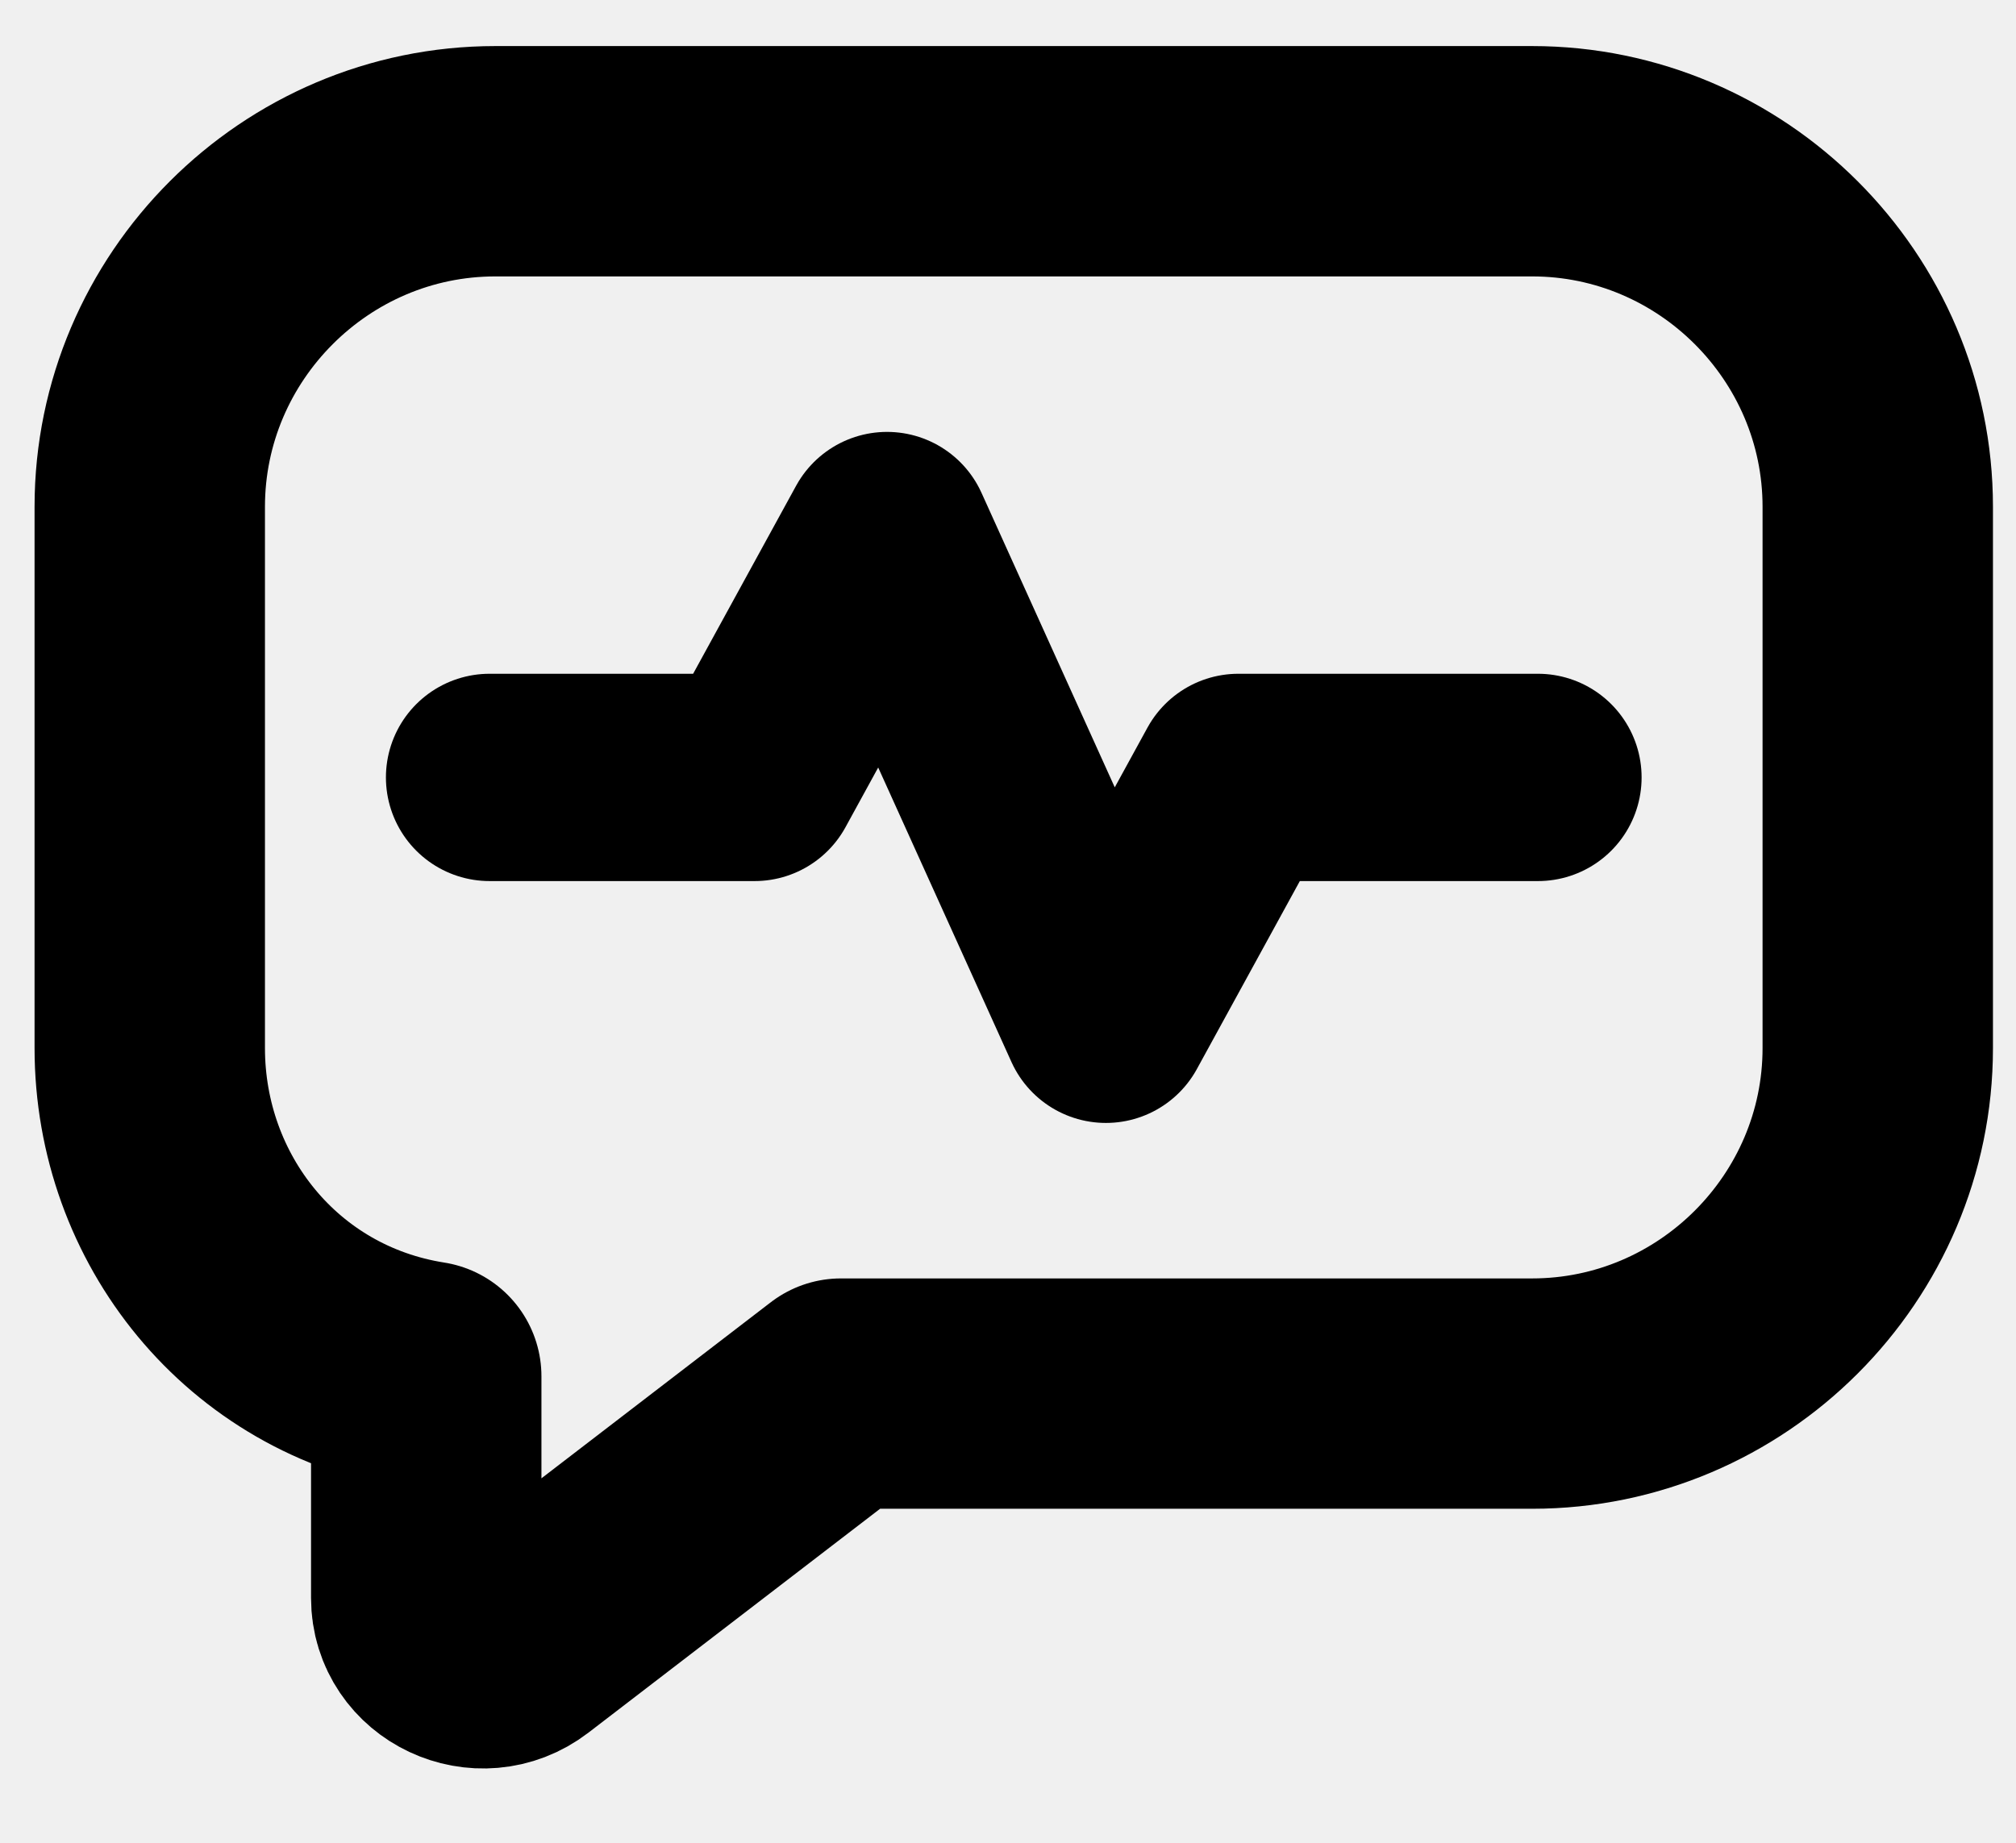
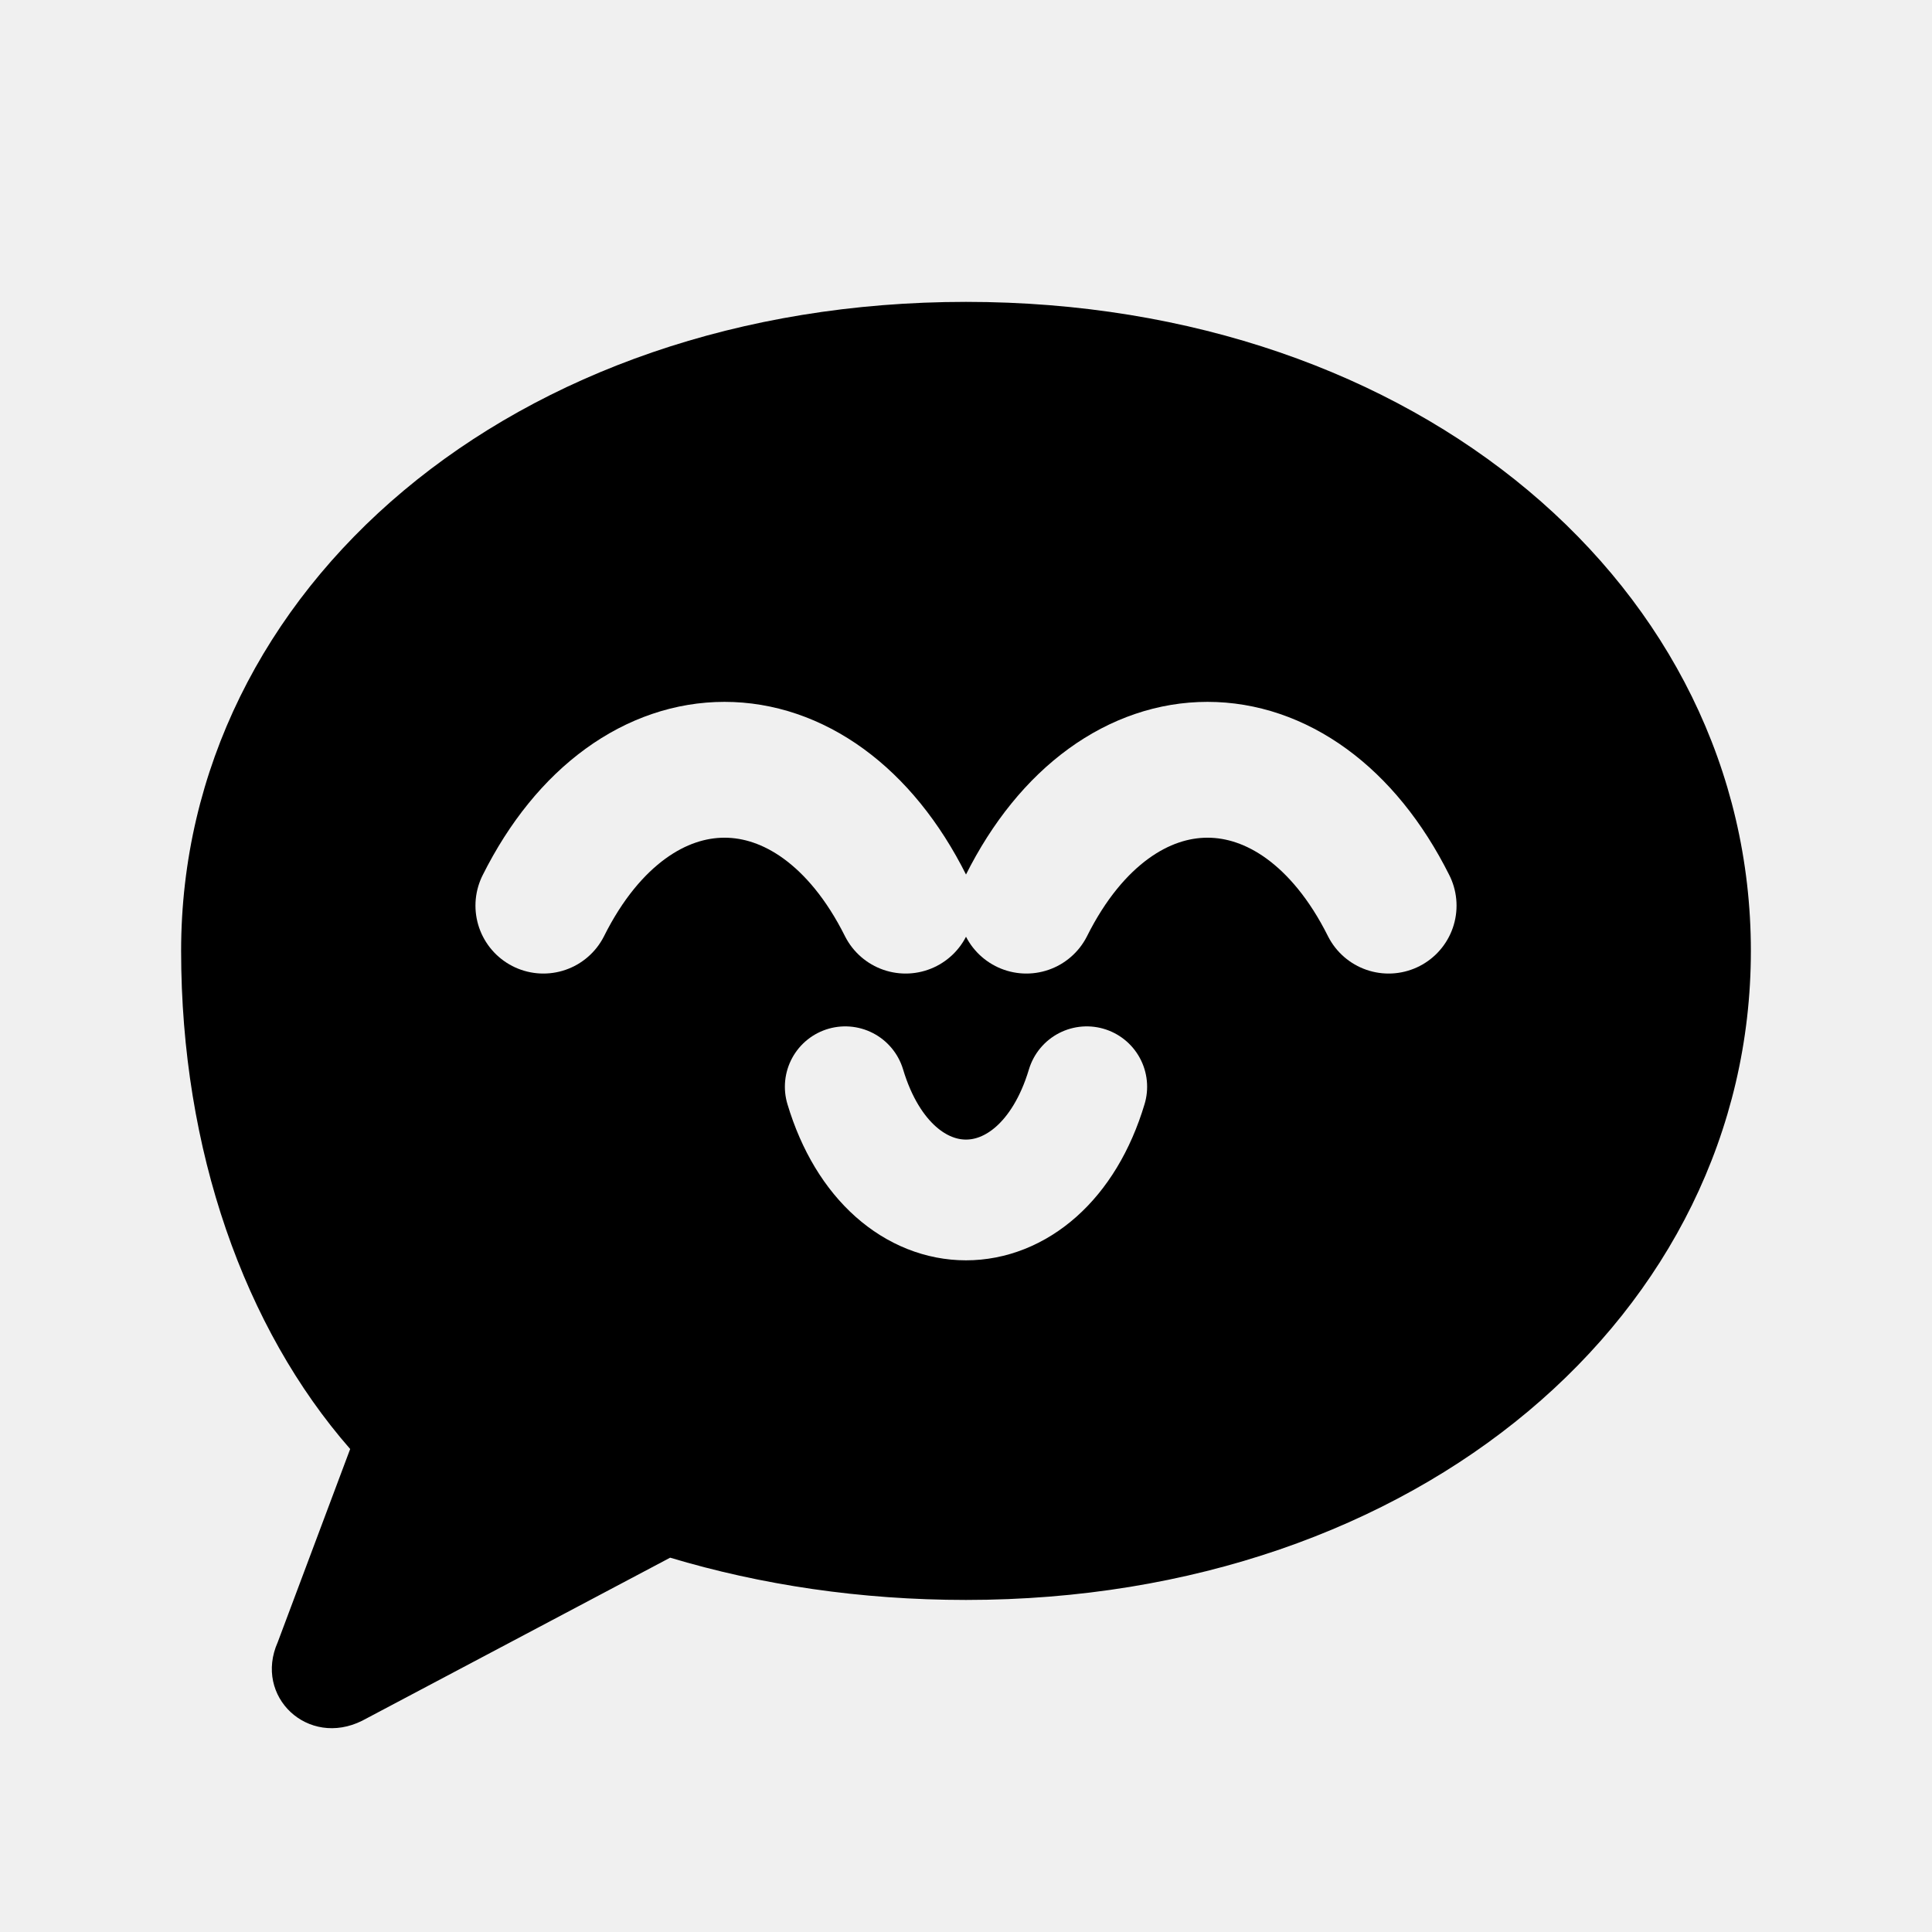
- <svg xmlns="http://www.w3.org/2000/svg" viewBox="160 230 700 640">
-   <path d="M332 286h360c66 0 120 54 120 120v188c0 66-54 120-120 120H452l-112 86c-13 10-32 1-32-15v-77c-57-9-96-58-96-114V406c0-66 54-120 120-120z" fill="none" stroke="#000" stroke-width="80" stroke-linejoin="round" />
-   <path d="M330 500h92l46-84 76 168 46-84h104" fill="none" stroke="#000" stroke-width="72" stroke-linecap="round" stroke-linejoin="round" />
+ <svg xmlns="http://www.w3.org/2000/svg" viewBox="0 0 64 64">
+   <defs>
+     <mask id="face">
+       <rect width="64" height="64" fill="#fff" />
+       <path d="M18 30c3-6 9-6 12 0" fill="none" stroke="#000" stroke-width="4.5" stroke-linecap="round" />
+       <path d="M34 30c3-6 9-6 12 0" fill="none" stroke="#000" stroke-width="4.5" stroke-linecap="round" />
+       <path d="M28 36c1.5 5 6.5 5 8 0" fill="none" stroke="#000" stroke-width="4" stroke-linecap="round" />
+     </mask>
+   </defs>
+   <g mask="url(#face)">
+     <path d="M32 10c15 0 26 9.5 26 21.5S47 53 32 53c-3.5 0-6.8-.5-9.8-1.4L12 57c-1.8.9-3.6-.8-2.8-2.6l2.4-6.4C8.1 44 6 38.1 6 31.5 6 19.5 17 10 32 10z" fill="#000" />
+   </g>
</svg>
